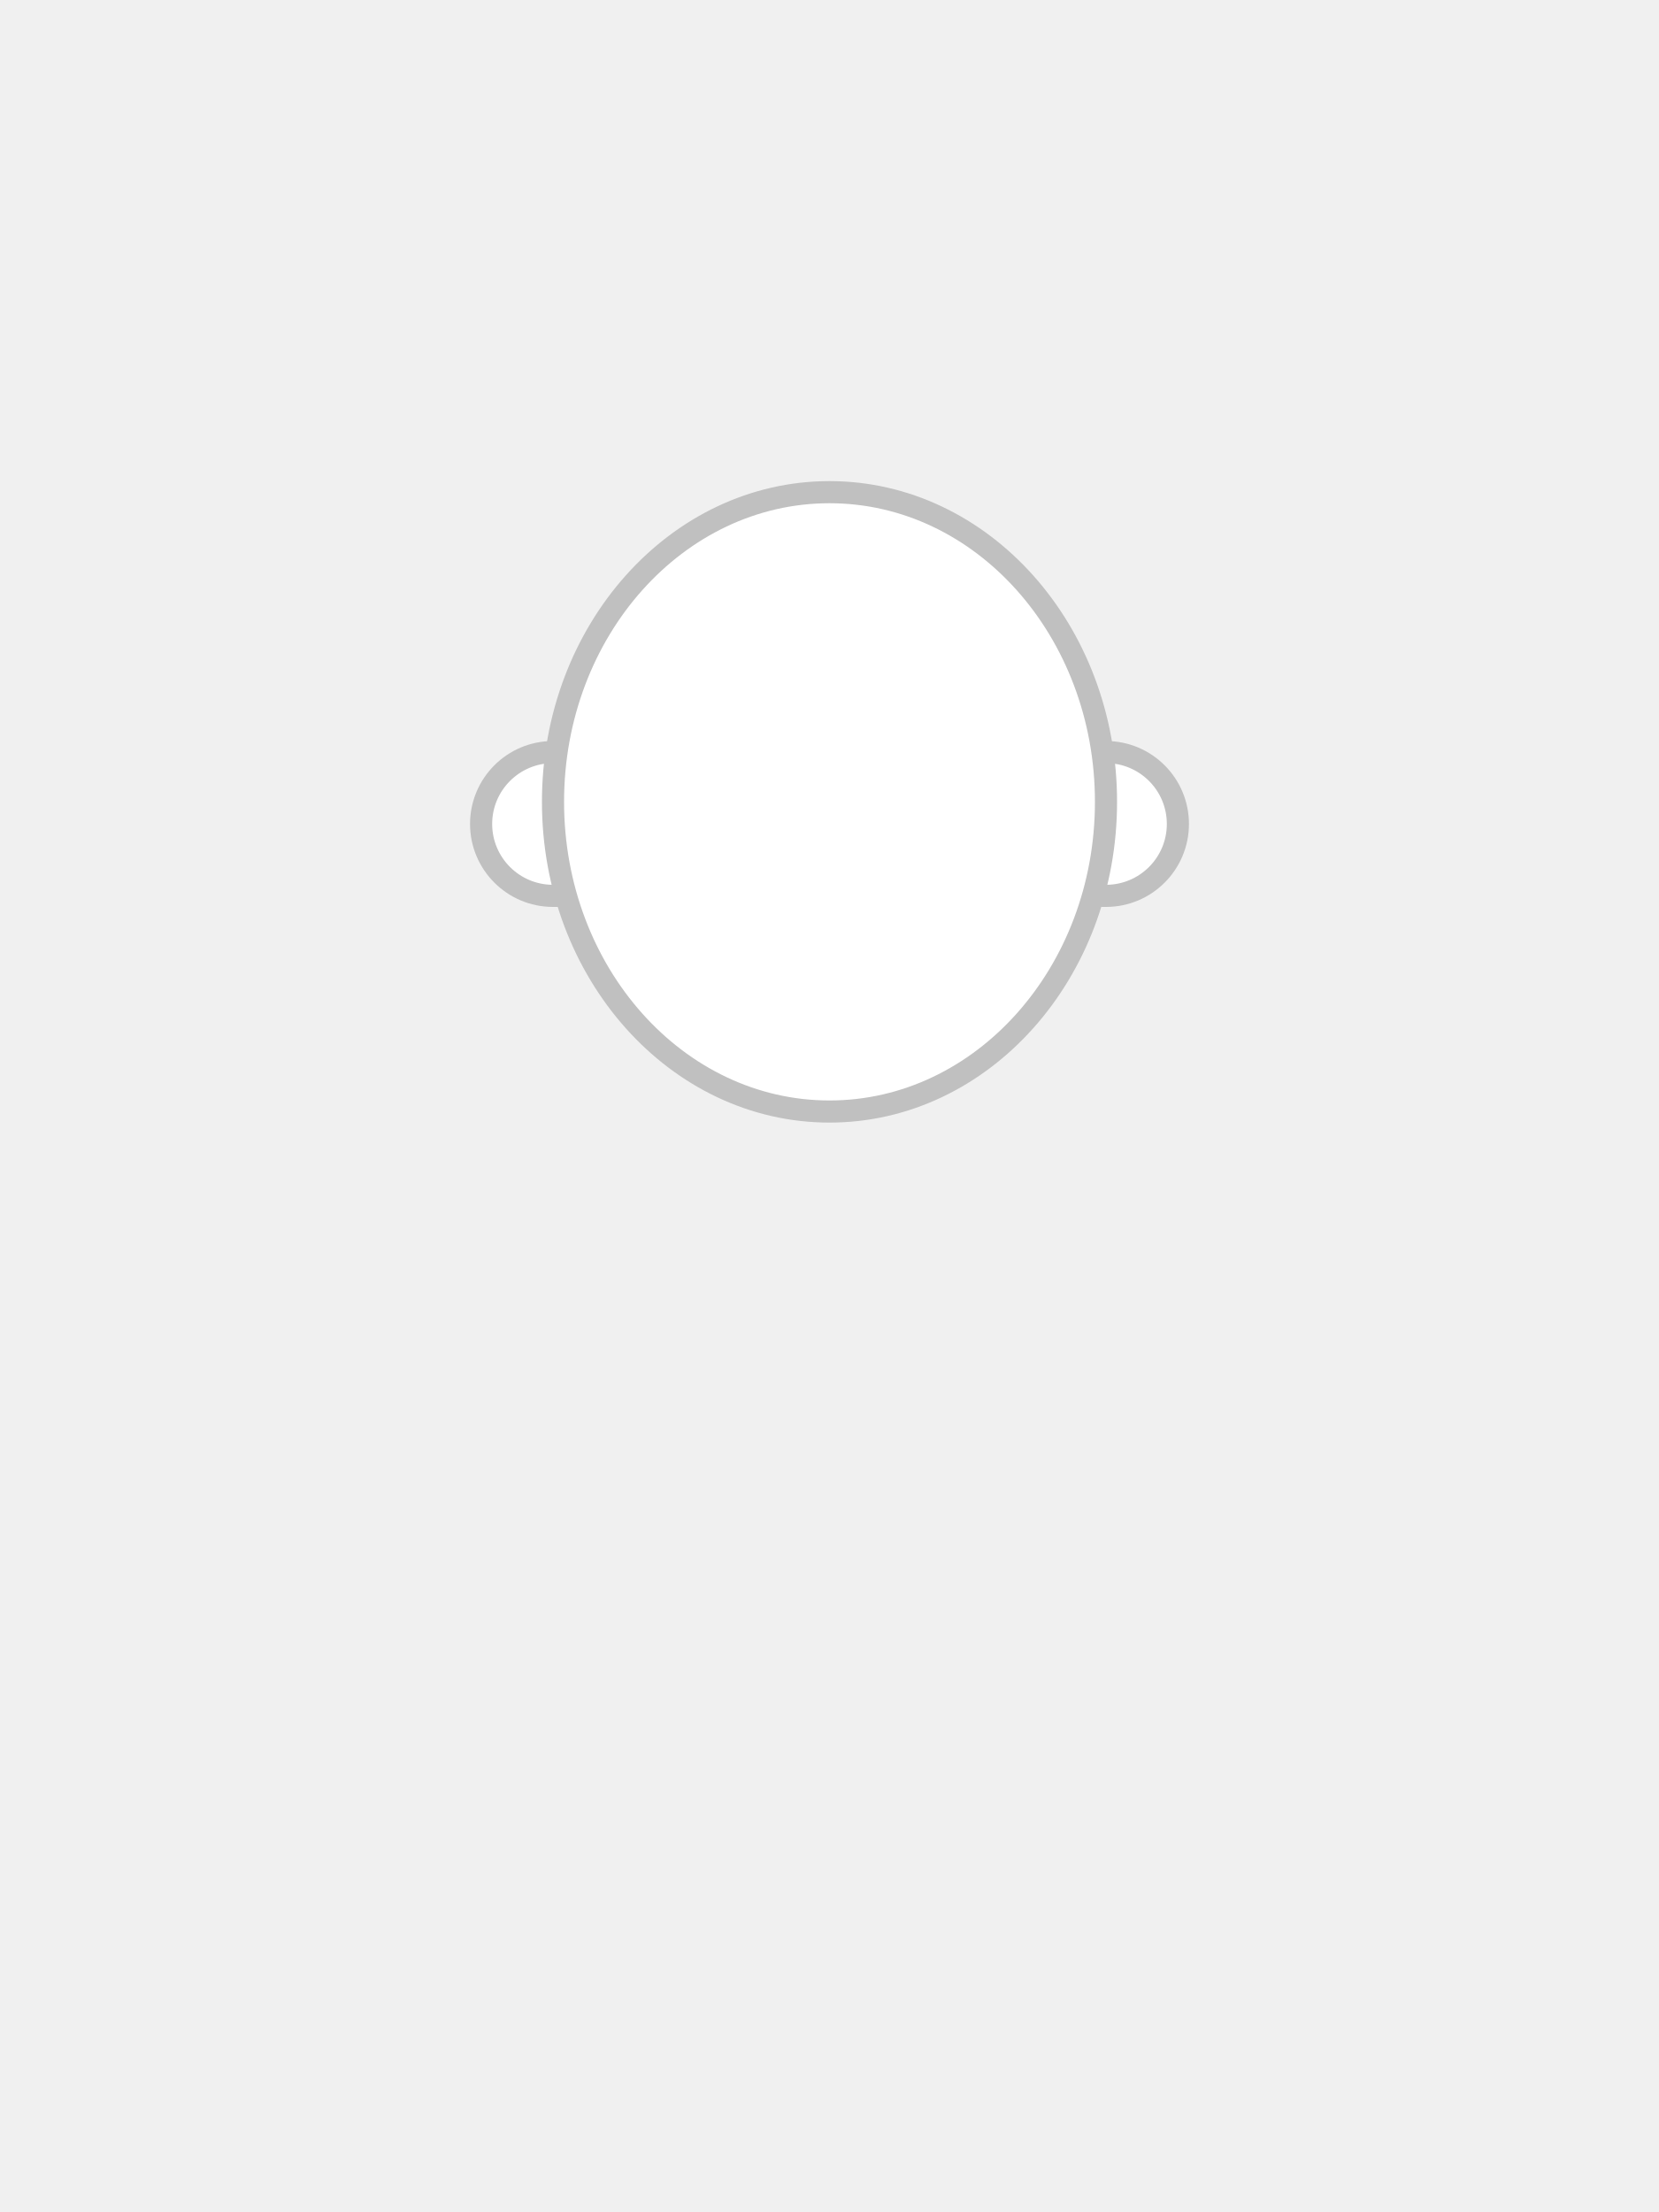
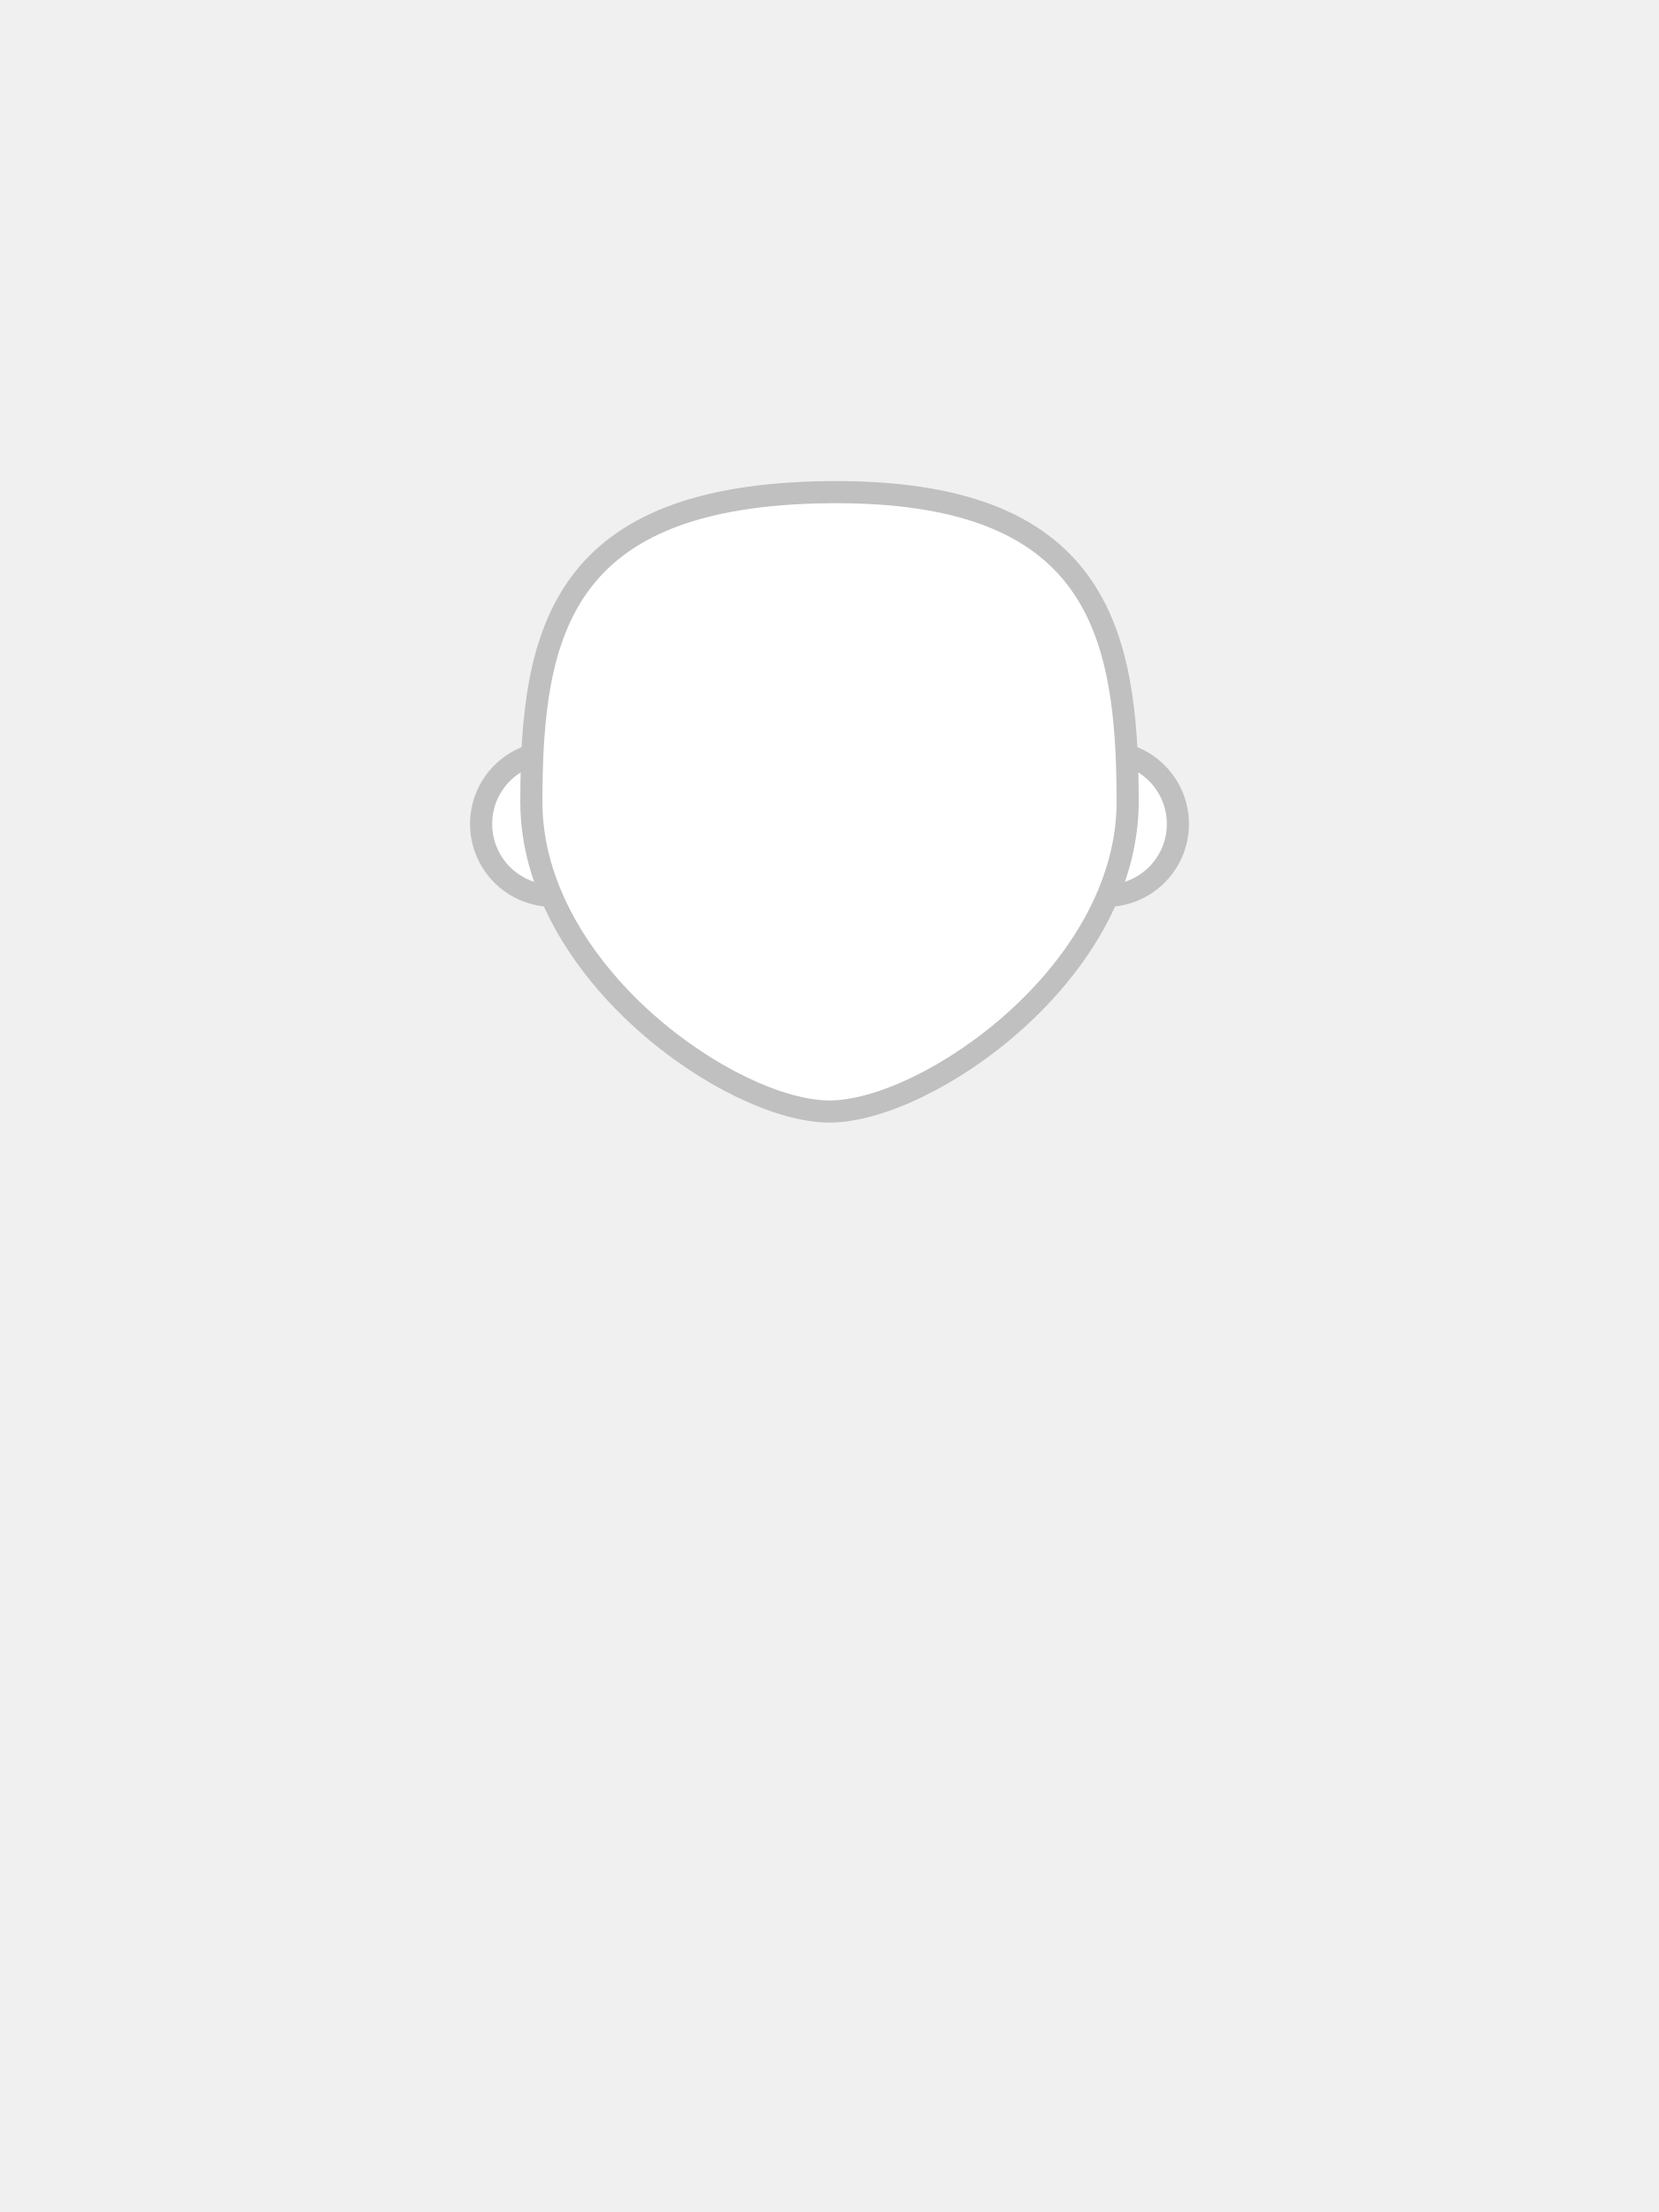
<svg xmlns="http://www.w3.org/2000/svg" viewBox="0 0 600 800" fill="none">
-   <path d="M200 272C185.641 272 174 283.641 174 298C174 312.359 185.641 324 200 324H222V272H200Z" fill="#FFFFFF" stroke="#C0C0C0" stroke-width="8" />
-   <path d="M400 272C414.359 272 426 283.641 426 298C426 312.359 414.359 324 400 324H378V272H400Z" fill="#FFFFFF" stroke="#C0C0C0" stroke-width="8" />
-   <ellipse cx="300" cy="290" rx="100" ry="112" fill="#FFFFFF" stroke="#C0C0C0" stroke-width="8" />
+   <path d="M0,800v-800h600v800z" id="imported-0" fill="none" fill-rule="nonzero" stroke="none" stroke-width="1" stroke-linecap="butt" stroke-linejoin="miter" stroke-miterlimit="10" stroke-dasharray="" stroke-dashoffset="0" font-family="none" font-weight="none" font-size="none" text-anchor="none" style="mix-blend-mode: normal" />
+   <path d="M200,272c-14.359,0 -26,11.641 -26,26c0,14.359 11.641,26 26,26h22v-52z" id="imported-1" fill="#ffffff" fill-rule="nonzero" stroke="#c0c0c0" stroke-width="8" stroke-linecap="butt" stroke-linejoin="miter" stroke-miterlimit="10" stroke-dasharray="" stroke-dashoffset="0" font-family="none" font-weight="none" font-size="none" text-anchor="none" style="mix-blend-mode: normal" />
+   <path d="M400,272c14.359,0 26,11.641 26,26c0,14.359 -11.641,26 -26,26h-22v-52z" id="imported-2" fill="#ffffff" fill-rule="nonzero" stroke="#c0c0c0" stroke-width="8" stroke-linecap="butt" stroke-linejoin="miter" stroke-miterlimit="10" stroke-dasharray="" stroke-dashoffset="0" font-family="none" font-weight="none" font-size="none" text-anchor="none" style="mix-blend-mode: normal" />
+   <path d="M192.174,290c0,-61.856 10.858,-111.13 107.826,-112c96.968,-0.87 107.826,50.144 107.826,112c0,61.856 -72.609,112 -107.826,112c-35.217,0 -107.826,-50.144 -107.826,-112z" id="imported-3" fill="#ffffff" fill-rule="nonzero" stroke="#c0c0c0" stroke-width="8" stroke-linecap="butt" stroke-linejoin="miter" stroke-miterlimit="10" stroke-dasharray="" stroke-dashoffset="0" font-family="none" font-weight="none" font-size="none" text-anchor="none" style="mix-blend-mode: normal" />
</svg>
